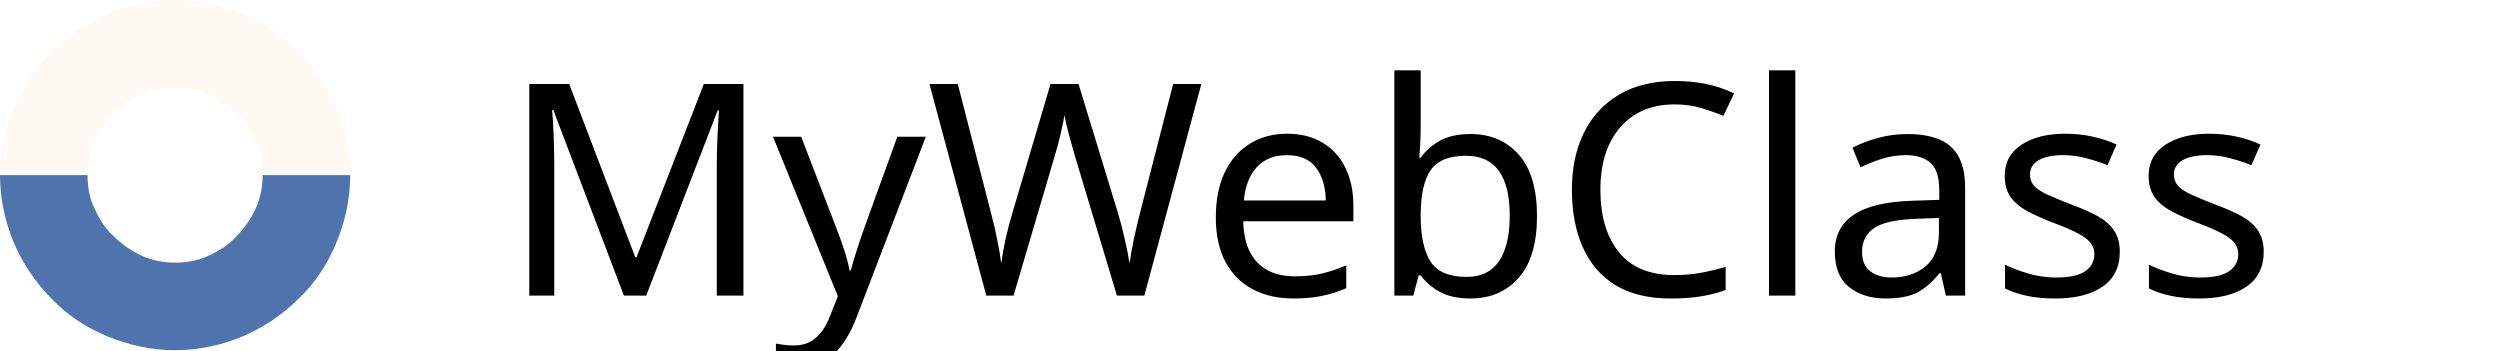
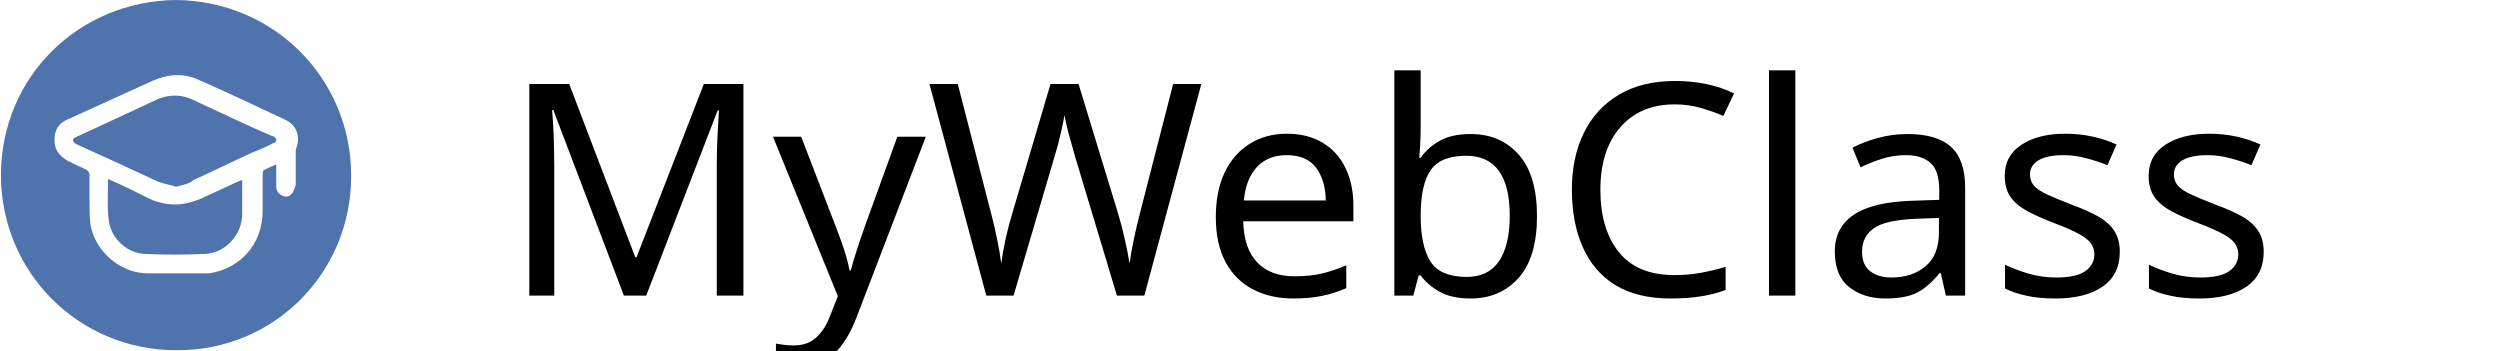
<svg xmlns="http://www.w3.org/2000/svg" version="1.1" id="Layer_1" x="0px" y="0px" viewBox="0 0 257 36" style="enable-background:new 0 0 257 36;" xml:space="preserve">
  <style type="text/css">
- 	.st0{font-family:'Poppins';}
- 	.st1{font-size:30.474px;}
- 	.st2{fill:#4E73AD;}
- 	.st3{fill:#FFFAF3;}
+ 	.st0{fill:#4E73AD;}
+ 	.st1{font-family:'Century Gothic';}
+ 	.st2{font-size:30.474px;}
</style>
-   <text transform="matrix(1.0135 0 0 1 51.4195 30.3877)" class="st0 st1">MyWebClass</text>
-   <path class="st2" d="M36,18c0,2.4-0.5,4.7-1.4,6.9c-0.9,2.2-2.2,4.2-3.9,5.8c-1.7,1.7-3.7,3-5.8,3.9C22.7,35.5,20.4,36,18,36  s-4.7-0.5-6.9-1.4c-2.2-0.9-4.2-2.2-5.8-3.9c-1.7-1.7-3-3.7-3.9-5.8C0.5,22.7,0,20.4,0,18h9c0,1.2,0.2,2.4,0.7,3.4  c0.5,1.1,1.1,2.1,2,2.9c0.8,0.8,1.8,1.5,2.9,2c1.1,0.5,2.3,0.7,3.4,0.7s2.4-0.2,3.4-0.7c1.1-0.5,2.1-1.1,2.9-2  c0.8-0.8,1.5-1.8,2-2.9c0.5-1.1,0.7-2.3,0.7-3.4H36z" />
-   <path class="st3" d="M0,18c0-2.4,0.5-4.7,1.4-6.9c0.9-2.2,2.2-4.2,3.9-5.8c1.7-1.7,3.7-3,5.8-3.9C13.3,0.5,15.6,0,18,0  c2.4,0,4.7,0.5,6.9,1.4c2.2,0.9,4.2,2.2,5.8,3.9c1.7,1.7,3,3.7,3.9,5.8c0.9,2.2,1.4,4.5,1.4,6.9h-9c0-1.2-0.2-2.4-0.7-3.4  c-0.5-1.1-1.1-2.1-2-2.9c-0.8-0.8-1.8-1.5-2.9-2C20.4,9.2,19.2,9,18,9s-2.4,0.2-3.4,0.7c-1.1,0.5-2.1,1.1-2.9,2  c-0.8,0.8-1.5,1.8-2,2.9C9.2,15.6,9,16.8,9,18H0z" />
+   <g>
+     <path class="st0" d="M18.1,0c10,0.1,18,8,18,18.1c0,10-8,18-18,17.9c-10,0-18-8-18-18C0.1,7.9,8.1,0.1,18.1,0z M28.4,16.9   c0,0.2,0,0.3,0,0.4c0,0.6,0,1.2,0,1.9c0,0.4,0.2,0.7,0.6,0.9c0.4,0.2,0.8,0.1,1-0.2c0.2-0.2,0.3-0.6,0.4-0.9c0-1.1,0-2.3,0-3.4   c0-0.2,0-0.3,0.1-0.5c0.4-1.2-0.1-2.3-1.2-2.8c-3-1.4-5.9-2.8-8.9-4.1c-1.5-0.7-3.1-0.6-4.7,0.1c-2.9,1.3-5.9,2.7-8.8,4   c-0.9,0.4-1.3,1.1-1.3,2.1c0,1,0.5,1.6,1.3,2.1c0.6,0.3,1.2,0.6,1.9,0.9C9,17.5,9.2,17.7,9.2,18c0,0.8,0,1.6,0,2.4   c0,0.9,0,1.8,0.1,2.7c0.5,2.8,3.1,5,5.9,5c1.9,0,3.8,0,5.7,0c0.2,0,0.4,0,0.6,0c3.3-0.5,5.5-3.1,5.5-6.4c0-1.3,0-2.5,0-3.8   c0-0.1,0-0.3,0.1-0.4C27.5,17.3,27.9,17.1,28.4,16.9z" />
+     <path class="st0" d="M18.1,19.2c-0.6-0.2-1.2-0.3-1.8-0.5c-2.8-1.3-5.6-2.6-8.5-3.9c-0.1-0.1-0.3-0.2-0.3-0.4   c0-0.1,0.2-0.3,0.3-0.3c2.8-1.3,5.6-2.6,8.4-3.9c1.2-0.5,2.4-0.5,3.5,0c2.8,1.3,5.5,2.6,8.3,3.8c0.1,0,0.2,0,0.2,0.1   c0.1,0.1,0.3,0.2,0.2,0.3c0,0.1-0.1,0.3-0.3,0.3c-0.7,0.4-1.5,0.7-2.2,1c-2,0.9-4,1.9-6,2.8C19.5,18.9,18.8,19,18.1,19.2z" />
+     <path class="st0" d="M11.1,18.4c1.4,0.6,2.6,1.2,3.8,1.8c1.1,0.6,2.3,0.9,3.6,0.8c0.8-0.1,1.5-0.3,2.2-0.6c1.3-0.6,2.6-1.2,3.9-1.8   c0.1,0,0.2-0.1,0.3-0.1c0,0.1,0,0.2,0,0.3c0,1.1,0,2.1,0,3.2c0,2.1-1.7,4-3.8,4.1c-2.1,0.1-4.2,0.1-6.3,0c-1.7-0.1-3.3-1.5-3.6-3.3   C11,21.4,11.1,20,11.1,18.4z" />
+   </g>
+   <text transform="matrix(1.0135 0 0 1 51.4194 30.3877)" class="st1 st2">MyWebClass</text>
</svg>
